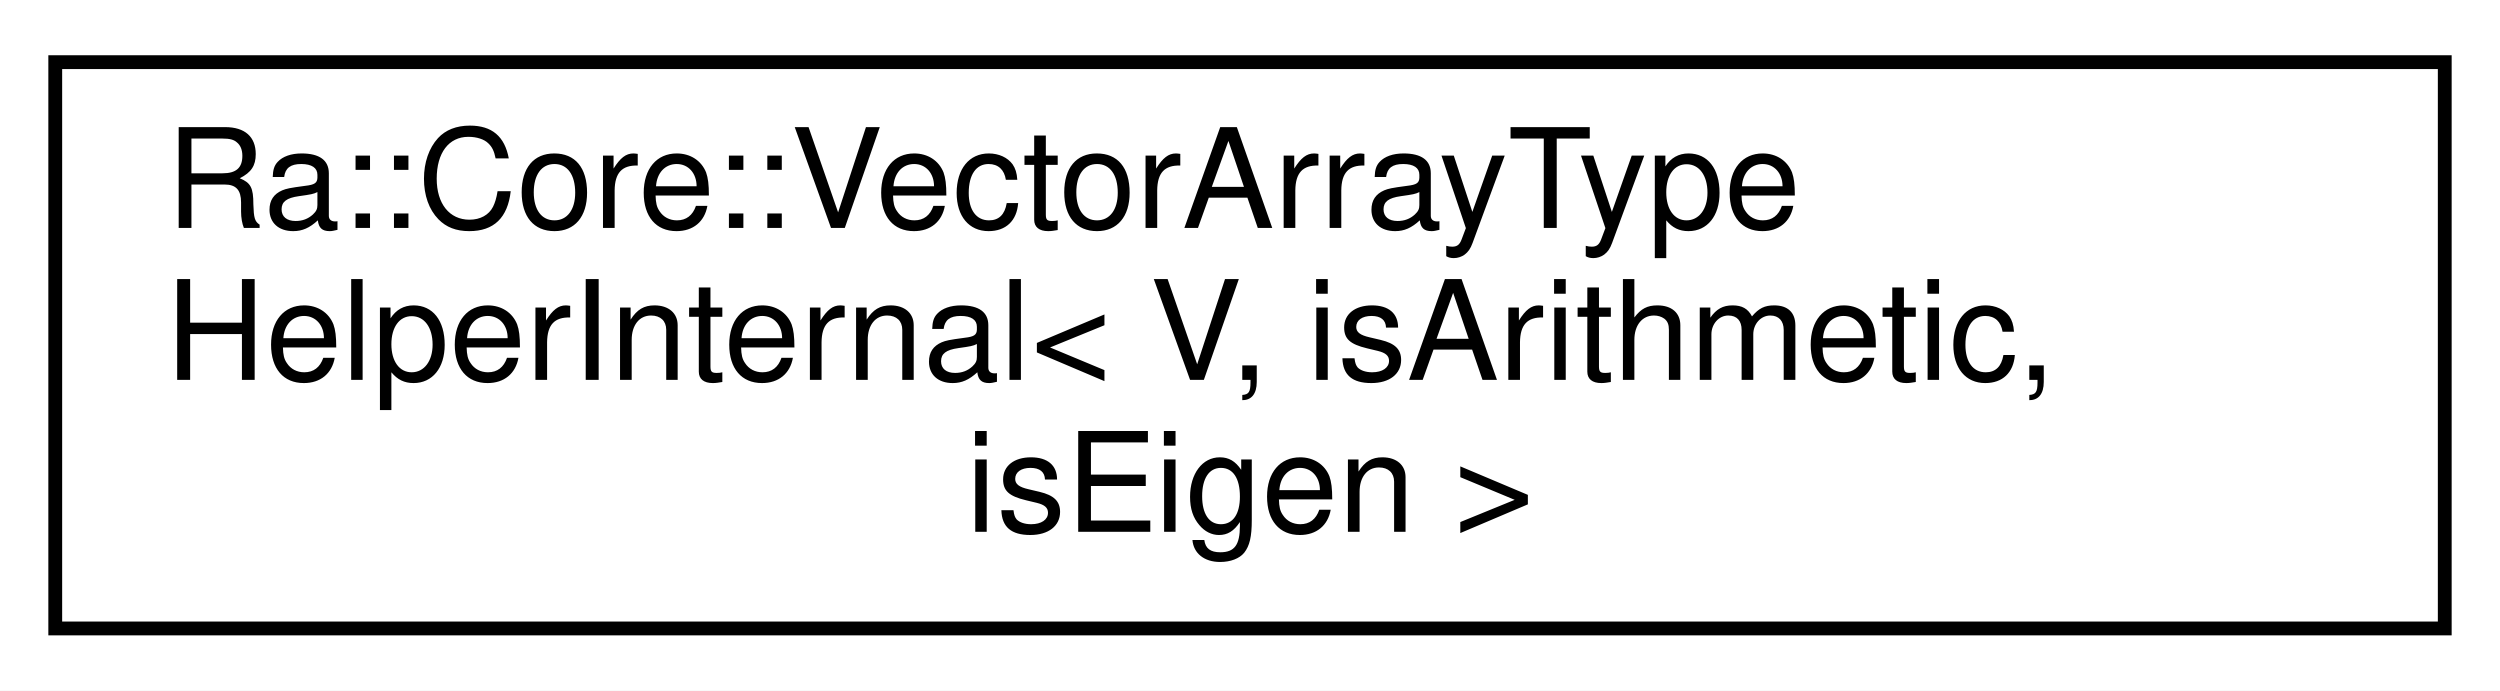
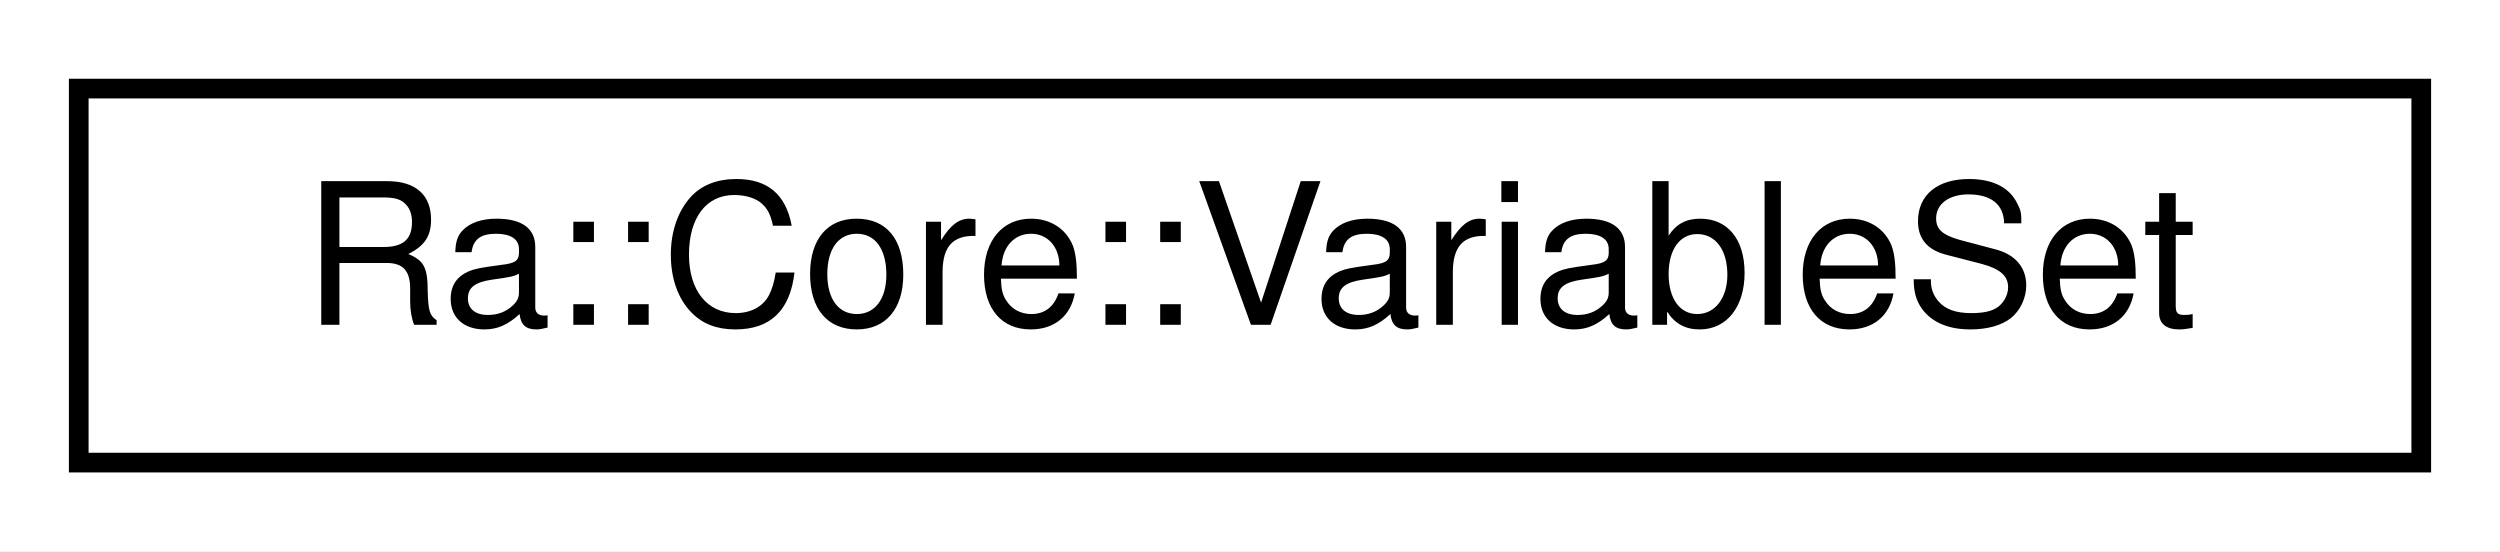
- <svg xmlns="http://www.w3.org/2000/svg" xmlns:xlink="http://www.w3.org/1999/xlink" width="181pt" height="50pt" viewBox="0.00 0.00 181.00 50.00">
-   <g id="graph0" class="graph" transform="scale(1 1) rotate(0) translate(4 46)">
-     <polygon fill="white" stroke="transparent" points="-4,4 -4,-46 177,-46 177,4 -4,4" />
+ <svg xmlns="http://www.w3.org/2000/svg" xmlns:xlink="http://www.w3.org/1999/xlink" width="127pt" height="28pt" viewBox="0.00 0.00 127.00 28.00">
+   <g id="graph0" class="graph" transform="scale(1 1) rotate(0) translate(4 24)">
+     <polygon fill="white" stroke="transparent" points="-4,4 -4,-24 123,-24 123,4 -4,4" />
    <g id="node1" class="node">
      <g id="a_node1">
-         <a xlink:href="structRa_1_1Core_1_1VectorArrayTypeHelperInternal.html" target="_top" xlink:title=" ">
-           <polygon fill="white" stroke="black" points="0,-0.5 0,-41.5 173,-41.5 173,-0.5 0,-0.5" />
-           <text text-anchor="start" x="8" y="-29.5" font-family="Helvetica,sans-Serif" font-size="10.00">Ra::Core::VectorArrayType</text>
-           <text text-anchor="start" x="8" y="-18.5" font-family="Helvetica,sans-Serif" font-size="10.00">HelperInternal&lt; V, isArithmetic,</text>
-           <text text-anchor="middle" x="86.5" y="-7.5" font-family="Helvetica,sans-Serif" font-size="10.00"> isEigen &gt;</text>
+         <a xlink:href="classRa_1_1Core_1_1VariableSet.html" target="_top" xlink:title="Heterogeneous container storing &quot;Variables&quot;, that maps a name (std::string) to a value (of any type T...">
+           <polygon fill="white" stroke="black" points="0,-0.5 0,-19.5 119,-19.5 119,-0.5 0,-0.5" />
+           <text text-anchor="middle" x="59.5" y="-7.5" font-family="Helvetica,sans-Serif" font-size="10.00">Ra::Core::VariableSet</text>
        </a>
      </g>
    </g>
  </g>
</svg>
